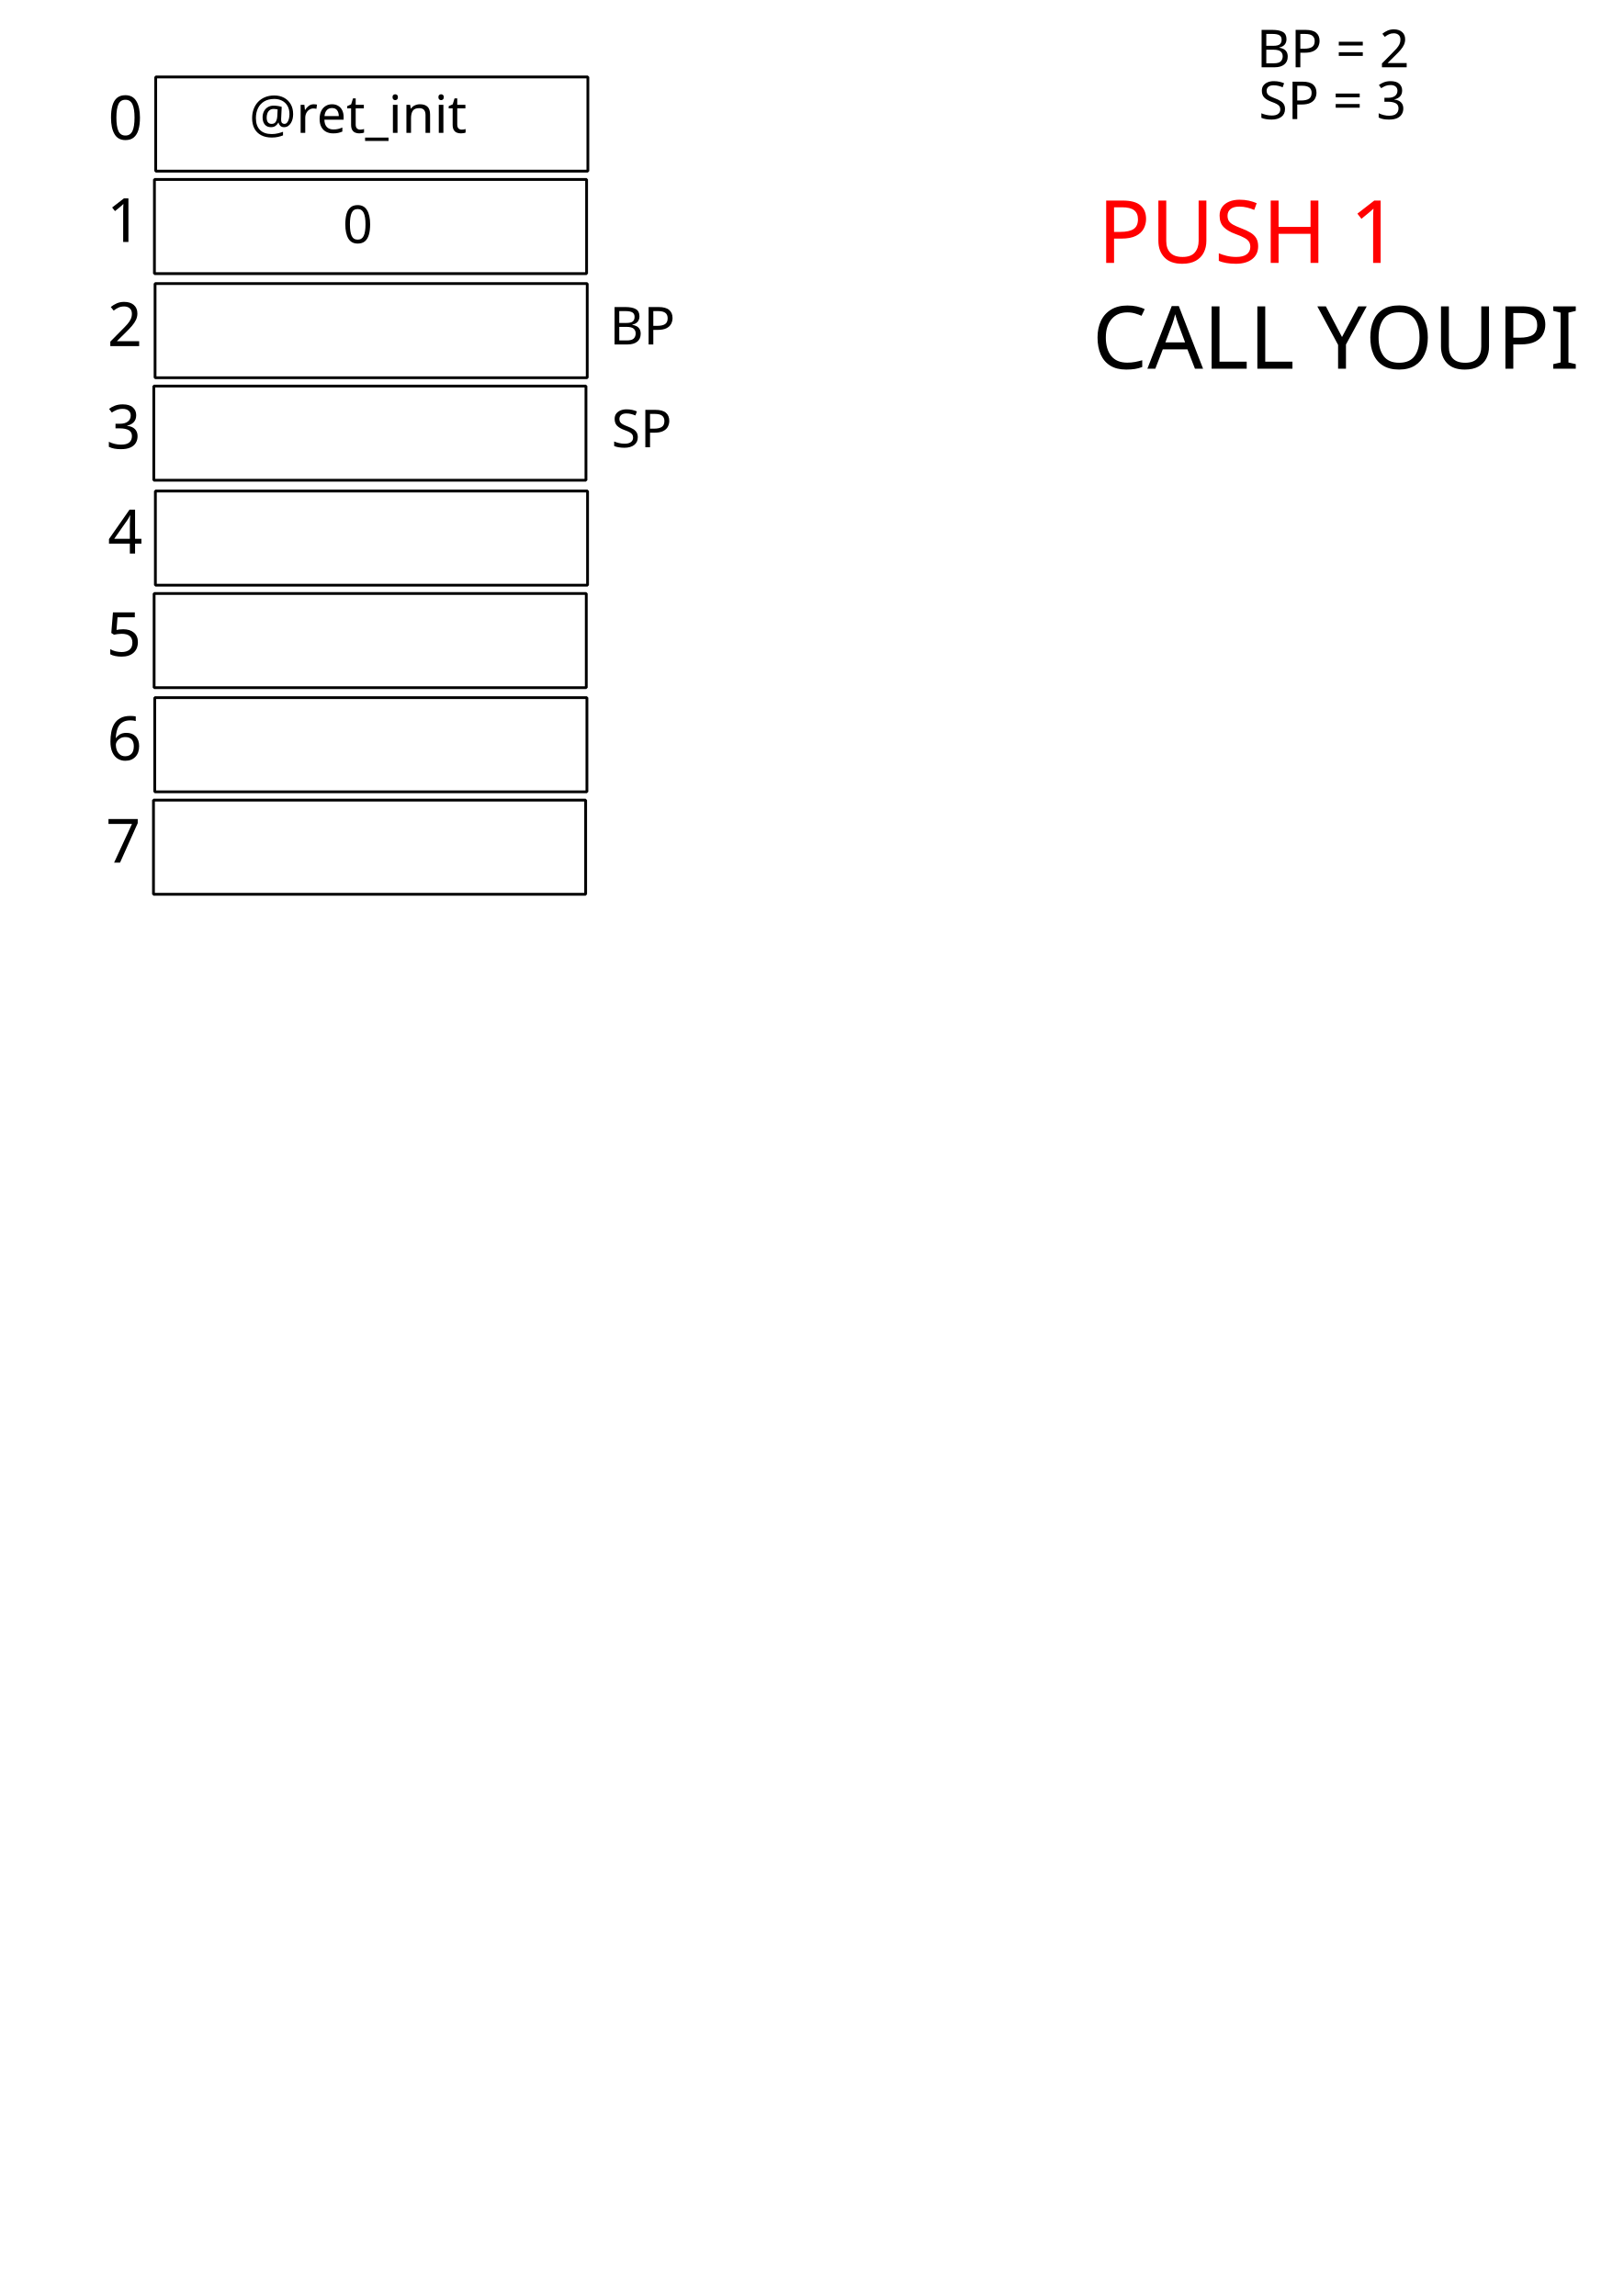
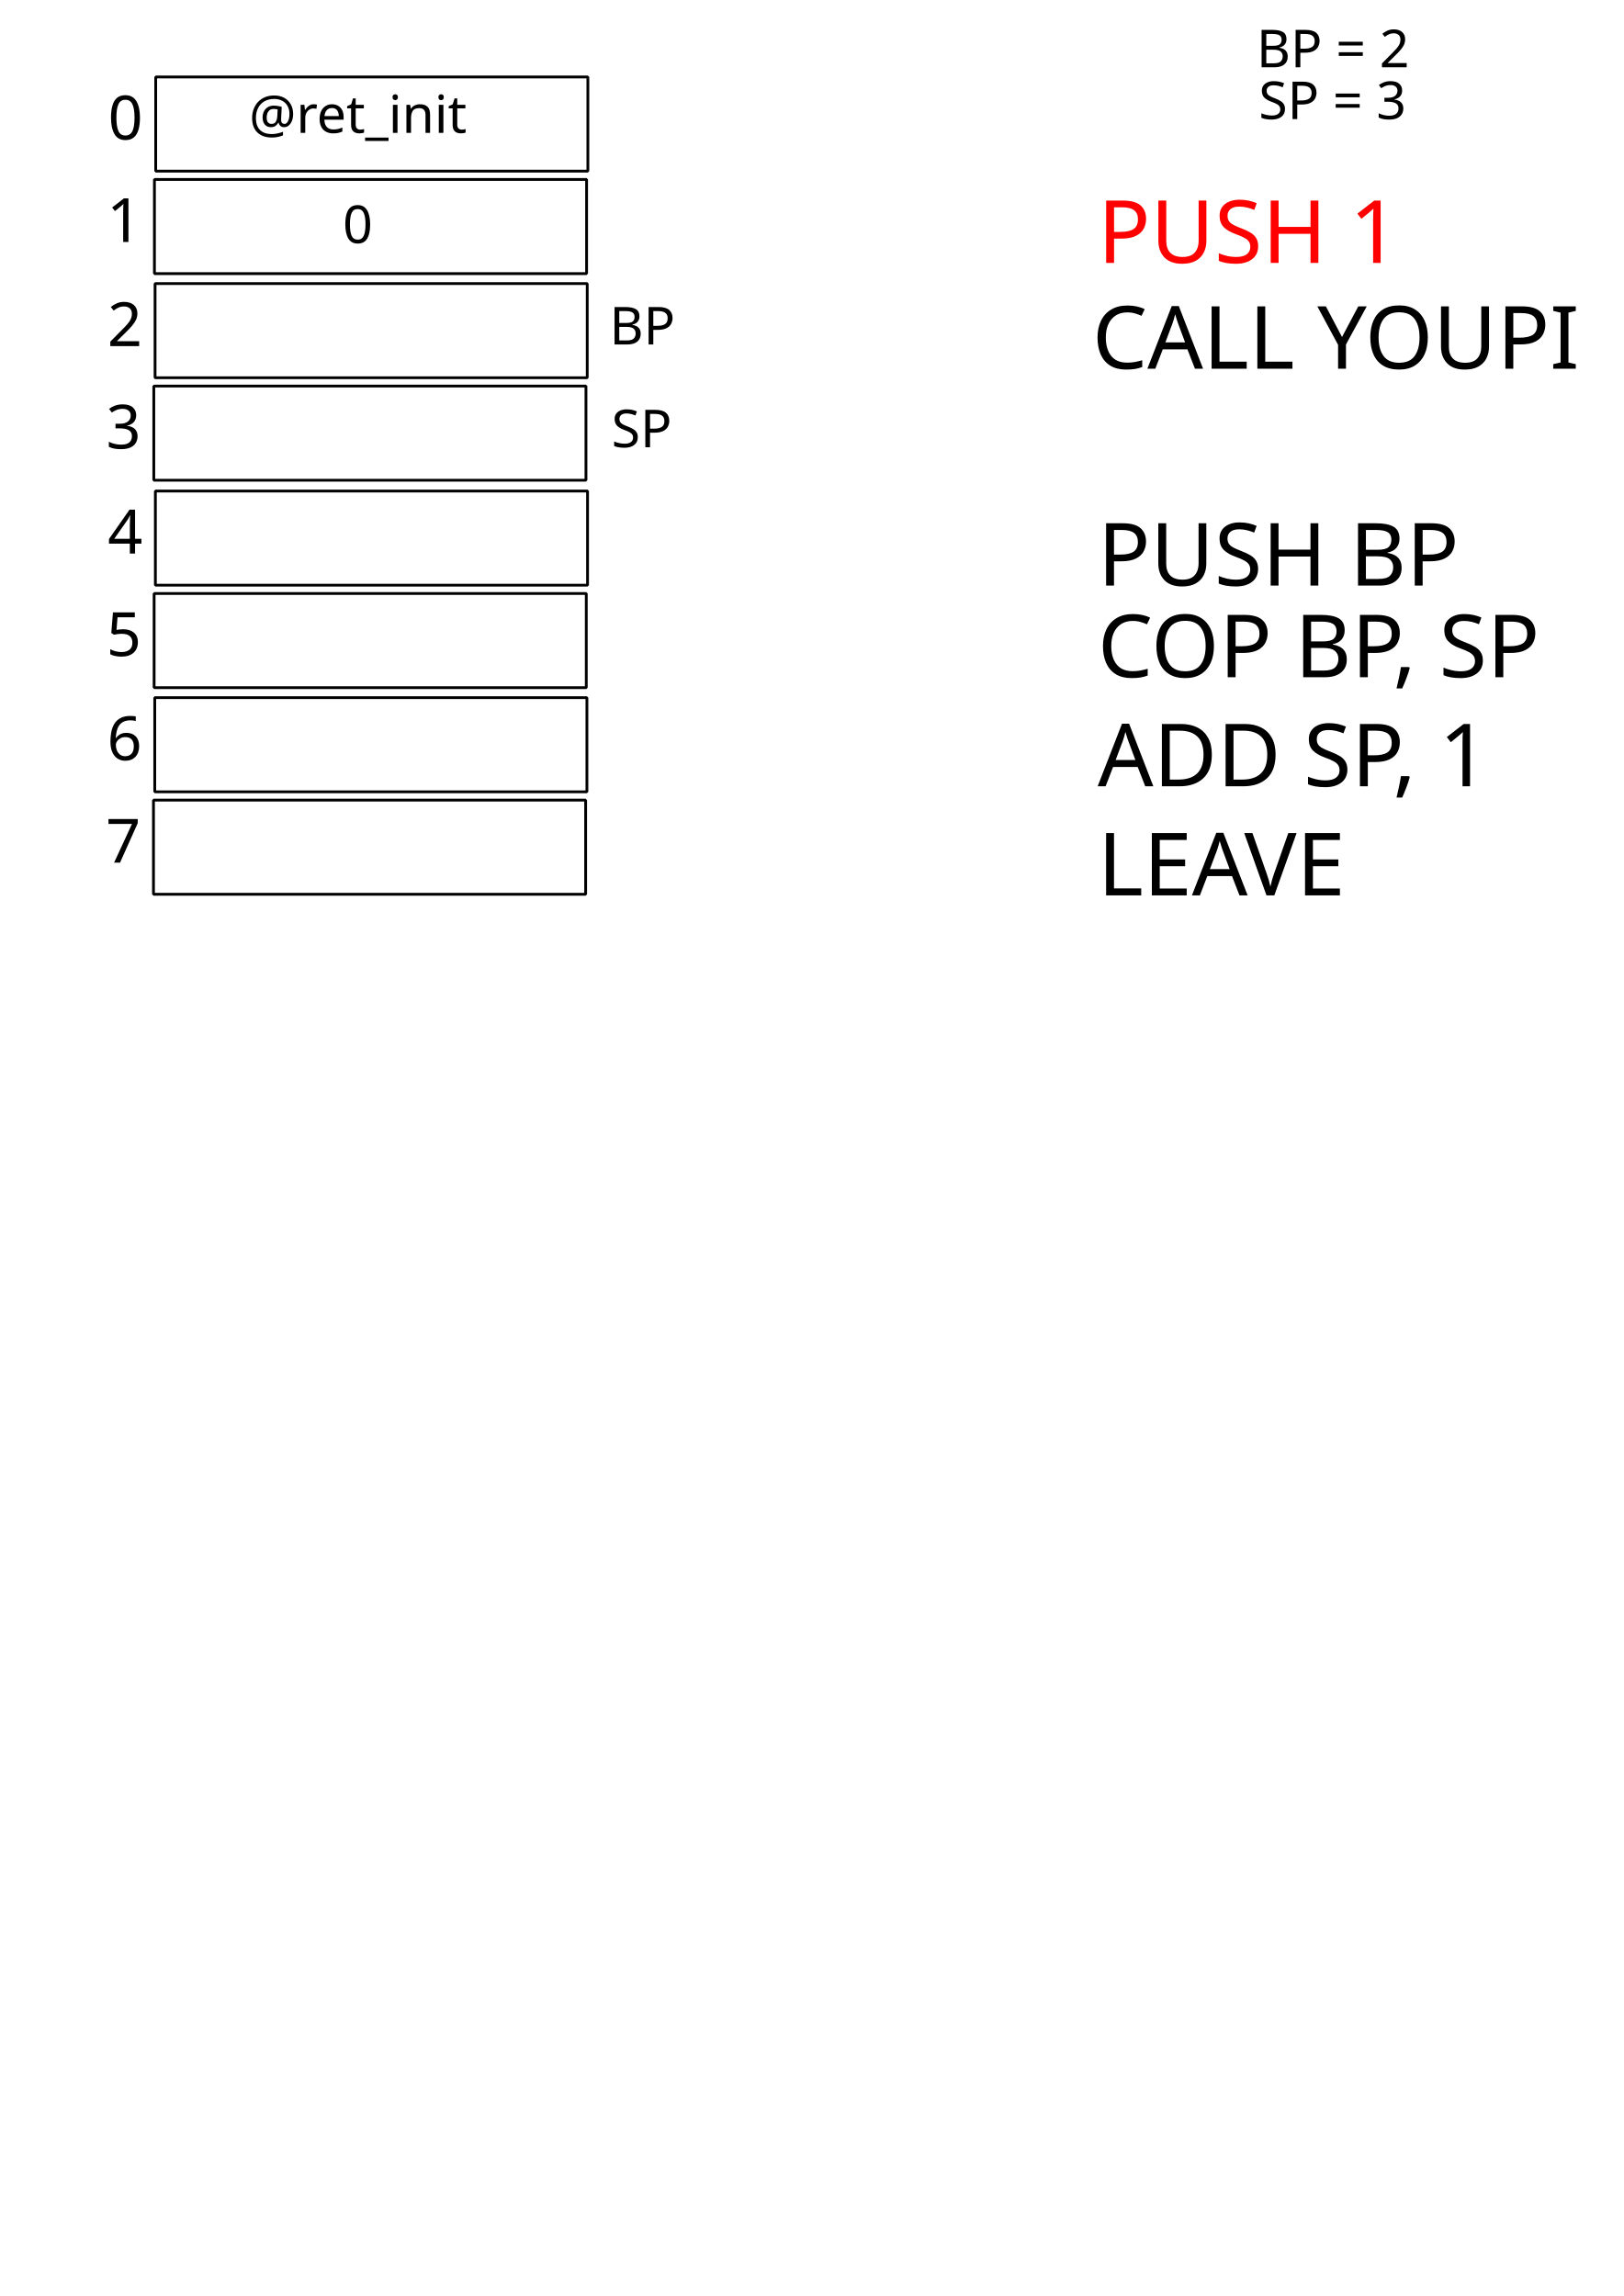
<svg xmlns="http://www.w3.org/2000/svg" width="744.094" height="1052.362" id="svg3842" version="1.1">
  <defs id="defs3844" />
  <rect style="fill:none;stroke:#000000;stroke-width:1.276;stroke-linecap:square;stroke-linejoin:bevel;stroke-miterlimit:4;stroke-opacity:1;stroke-dasharray:none;stroke-dashoffset:0.6" id="rect3908" width="198.048" height="43.159" x="71.355" y="35.277" />
  <text xml:space="preserve" style="font-size:28px;font-style:normal;font-weight:normal;line-height:125%;letter-spacing:0px;word-spacing:0px;fill:#000000;fill-opacity:1;stroke:none;font-family:Sans" x="49.497" y="63.928" id="text4551">
    <tspan id="tspan4553" x="49.497" y="63.928">0</tspan>
  </text>
  <rect style="fill:none;stroke:#000000;stroke-width:1.276;stroke-linecap:square;stroke-linejoin:bevel;stroke-miterlimit:4;stroke-opacity:1;stroke-dasharray:none;stroke-dashoffset:0.6" id="rect3908-3" width="198.048" height="43.159" x="70.772" y="82.249" />
  <text xml:space="preserve" style="font-size:28px;font-style:normal;font-weight:normal;line-height:125%;letter-spacing:0px;word-spacing:0px;fill:#000000;fill-opacity:1;stroke:none;font-family:Sans" x="48.915" y="110.9" id="text4551-6">
    <tspan id="tspan4553-4" x="48.915" y="110.9">1</tspan>
  </text>
  <rect style="fill:none;stroke:#000000;stroke-width:1.276;stroke-linecap:square;stroke-linejoin:bevel;stroke-miterlimit:4;stroke-opacity:1;stroke-dasharray:none;stroke-dashoffset:0.6" id="rect3908-7" width="198.048" height="43.159" x="71.063" y="129.979" />
  <text xml:space="preserve" style="font-size:28px;font-style:normal;font-weight:normal;line-height:125%;letter-spacing:0px;word-spacing:0px;fill:#000000;fill-opacity:1;stroke:none;font-family:Sans" x="49.206" y="158.63" id="text4551-4">
    <tspan id="tspan4553-6" x="49.206" y="158.63">2</tspan>
  </text>
  <rect style="fill:none;stroke:#000000;stroke-width:1.276;stroke-linecap:square;stroke-linejoin:bevel;stroke-miterlimit:4;stroke-opacity:1;stroke-dasharray:none;stroke-dashoffset:0.6" id="rect3908-3-7" width="198.048" height="43.159" x="70.48" y="176.951" />
  <text xml:space="preserve" style="font-size:28px;font-style:normal;font-weight:normal;line-height:125%;letter-spacing:0px;word-spacing:0px;fill:#000000;fill-opacity:1;stroke:none;font-family:Sans" x="48.623" y="205.602" id="text4551-6-2">
    <tspan id="tspan4553-4-3" x="48.623" y="205.602">3</tspan>
  </text>
  <rect style="fill:none;stroke:#000000;stroke-width:1.276;stroke-linecap:square;stroke-linejoin:bevel;stroke-miterlimit:4;stroke-opacity:1;stroke-dasharray:none;stroke-dashoffset:0.6" id="rect3908-38" width="198.048" height="43.159" x="71.209" y="225.06" />
  <text xml:space="preserve" style="font-size:28px;font-style:normal;font-weight:normal;line-height:125%;letter-spacing:0px;word-spacing:0px;fill:#000000;fill-opacity:1;stroke:none;font-family:Sans" x="49.352" y="253.71" id="text4551-2">
    <tspan id="tspan4553-0" x="49.352" y="253.71">4</tspan>
  </text>
  <rect style="fill:none;stroke:#000000;stroke-width:1.276;stroke-linecap:square;stroke-linejoin:bevel;stroke-miterlimit:4;stroke-opacity:1;stroke-dasharray:none;stroke-dashoffset:0.6" id="rect3908-3-2" width="198.048" height="43.159" x="70.626" y="272.032" />
  <text xml:space="preserve" style="font-size:28px;font-style:normal;font-weight:normal;line-height:125%;letter-spacing:0px;word-spacing:0px;fill:#000000;fill-opacity:1;stroke:none;font-family:Sans" x="48.769" y="300.682" id="text4551-6-5">
    <tspan id="tspan4553-4-0" x="48.769" y="300.682">5</tspan>
  </text>
  <rect style="fill:none;stroke:#000000;stroke-width:1.276;stroke-linecap:square;stroke-linejoin:bevel;stroke-miterlimit:4;stroke-opacity:1;stroke-dasharray:none;stroke-dashoffset:0.6" id="rect3908-7-4" width="198.048" height="43.159" x="70.917" y="319.762" />
  <text xml:space="preserve" style="font-size:28px;font-style:normal;font-weight:normal;line-height:125%;letter-spacing:0px;word-spacing:0px;fill:#000000;fill-opacity:1;stroke:none;font-family:Sans" x="49.06" y="348.412" id="text4551-4-8">
    <tspan id="tspan4553-6-5" x="49.06" y="348.412">6</tspan>
  </text>
  <rect style="fill:none;stroke:#000000;stroke-width:1.276;stroke-linecap:square;stroke-linejoin:bevel;stroke-miterlimit:4;stroke-opacity:1;stroke-dasharray:none;stroke-dashoffset:0.6" id="rect3908-3-7-1" width="198.048" height="43.159" x="70.335" y="366.734" />
  <text xml:space="preserve" style="font-size:28px;font-style:normal;font-weight:normal;line-height:125%;letter-spacing:0px;word-spacing:0px;fill:#000000;fill-opacity:1;stroke:none;font-family:Sans" x="48.478" y="395.384" id="text4551-6-2-5">
    <tspan id="tspan4553-4-3-0" x="48.478" y="395.384">7</tspan>
  </text>
  <text xml:space="preserve" style="font-size:24px;font-style:normal;font-weight:normal;line-height:125%;letter-spacing:0px;word-spacing:0px;fill:#000000;fill-opacity:1;stroke:none;font-family:Sans" x="279.307" y="157.872" id="text4757">
    <tspan id="tspan4759" x="279.307" y="157.872">BP</tspan>
  </text>
  <text xml:space="preserve" style="font-size:24px;font-style:normal;font-weight:normal;line-height:125%;letter-spacing:0px;word-spacing:0px;fill:#000000;fill-opacity:1;stroke:none;font-family:Sans" x="575.823" y="30.837" id="text4757-2">
    <tspan id="tspan4759-6" x="575.823" y="30.837">BP = 2</tspan>
  </text>
  <text xml:space="preserve" style="font-size:24px;font-style:normal;font-weight:normal;line-height:125%;letter-spacing:0px;word-spacing:0px;fill:#000000;fill-opacity:1;stroke:none;font-family:Sans" x="576.833" y="54.576" id="text4761-0">
    <tspan id="tspan4763-0" x="576.833" y="54.576">SP = 3</tspan>
    <tspan x="576.833" y="84.576" id="tspan4765-0" />
  </text>
  <text xml:space="preserve" style="font-size:40px;font-style:normal;font-weight:normal;line-height:125%;letter-spacing:0px;word-spacing:0px;fill:#000000;fill-opacity:1;stroke:none;font-family:Sans" x="503.056" y="120.496" id="text4799">
    <tspan id="tspan4801" x="503.056" y="120.496" style="fill:#ff0000">PUSH 1</tspan>
  </text>
  <text xml:space="preserve" style="font-size:24px;font-style:normal;font-weight:normal;line-height:125%;letter-spacing:0px;word-spacing:0px;fill:#000000;fill-opacity:1;stroke:none;font-family:Sans" x="114.147" y="60.897" id="text4822">
    <tspan id="tspan4824" x="114.147" y="60.897">@ret_init</tspan>
  </text>
  <text xml:space="preserve" style="font-size:24px;font-style:normal;font-weight:normal;line-height:125%;letter-spacing:0px;word-spacing:0px;fill:#000000;fill-opacity:1;stroke:none;font-family:Sans" x="157.079" y="111.405" id="text4888">
    <tspan id="tspan4890" x="157.079" y="111.405">0</tspan>
  </text>
  <text xml:space="preserve" style="font-size:24px;font-style:normal;font-weight:normal;line-height:125%;letter-spacing:0px;word-spacing:0px;fill:#000000;fill-opacity:1;stroke:none;font-family:Sans" x="280.235" y="204.994" id="text4761">
    <tspan id="tspan4763" x="280.235" y="204.994">SP</tspan>
    <tspan x="280.235" y="234.994" id="tspan4765" />
  </text>
  <text xml:space="preserve" style="font-size:40px;font-style:normal;font-weight:normal;line-height:125%;letter-spacing:0px;word-spacing:0px;fill:#000000;fill-opacity:1;stroke:none;font-family:Sans" x="500.531" y="168.984" id="text6047">
    <tspan id="tspan6049" x="500.531" y="168.984">CALL YOUPI</tspan>
  </text>
+   <text xml:space="preserve" style="font-size:40px;font-style:normal;font-weight:normal;line-height:125%;letter-spacing:0px;word-spacing:0px;fill:#000000;fill-opacity:1;stroke:none;font-family:Sans" x="504.028" y="268.402" id="text4799-5">
+     <tspan id="tspan4801-7" x="503.028" y="268.402">PUSH BP</tspan>
+   </text>
+   <text xml:space="preserve" style="font-size:40px;font-style:normal;font-weight:normal;line-height:125%;letter-spacing:0px;word-spacing:0px;fill:#000000;fill-opacity:1;stroke:none;font-family:Sans" x="504.028" y="310.402" id="text4799-5">
+     <tspan id="tspan4801-7" x="503.028" y="310.402">COP BP, SP</tspan>
+   </text>
+   <text xml:space="preserve" style="font-size:40px;font-style:normal;font-weight:normal;line-height:125%;letter-spacing:0px;word-spacing:0px;fill:#000000;fill-opacity:1;stroke:none;font-family:Sans" x="504.028" y="360.402" id="text4799-5">
+     <tspan id="tspan4801-7" x="503.028" y="360.402">ADD SP, 1</tspan>
+   </text>
+   <text xml:space="preserve" style="font-size:40px;font-style:normal;font-weight:normal;line-height:125%;letter-spacing:0px;word-spacing:0px;fill:#000000;fill-opacity:1;stroke:none;font-family:Sans" x="504.028" y="410.402" id="text4799-5">
+     <tspan id="tspan4801-7" x="503.028" y="410.402">LEAVE</tspan>
+   </text>
</svg>
